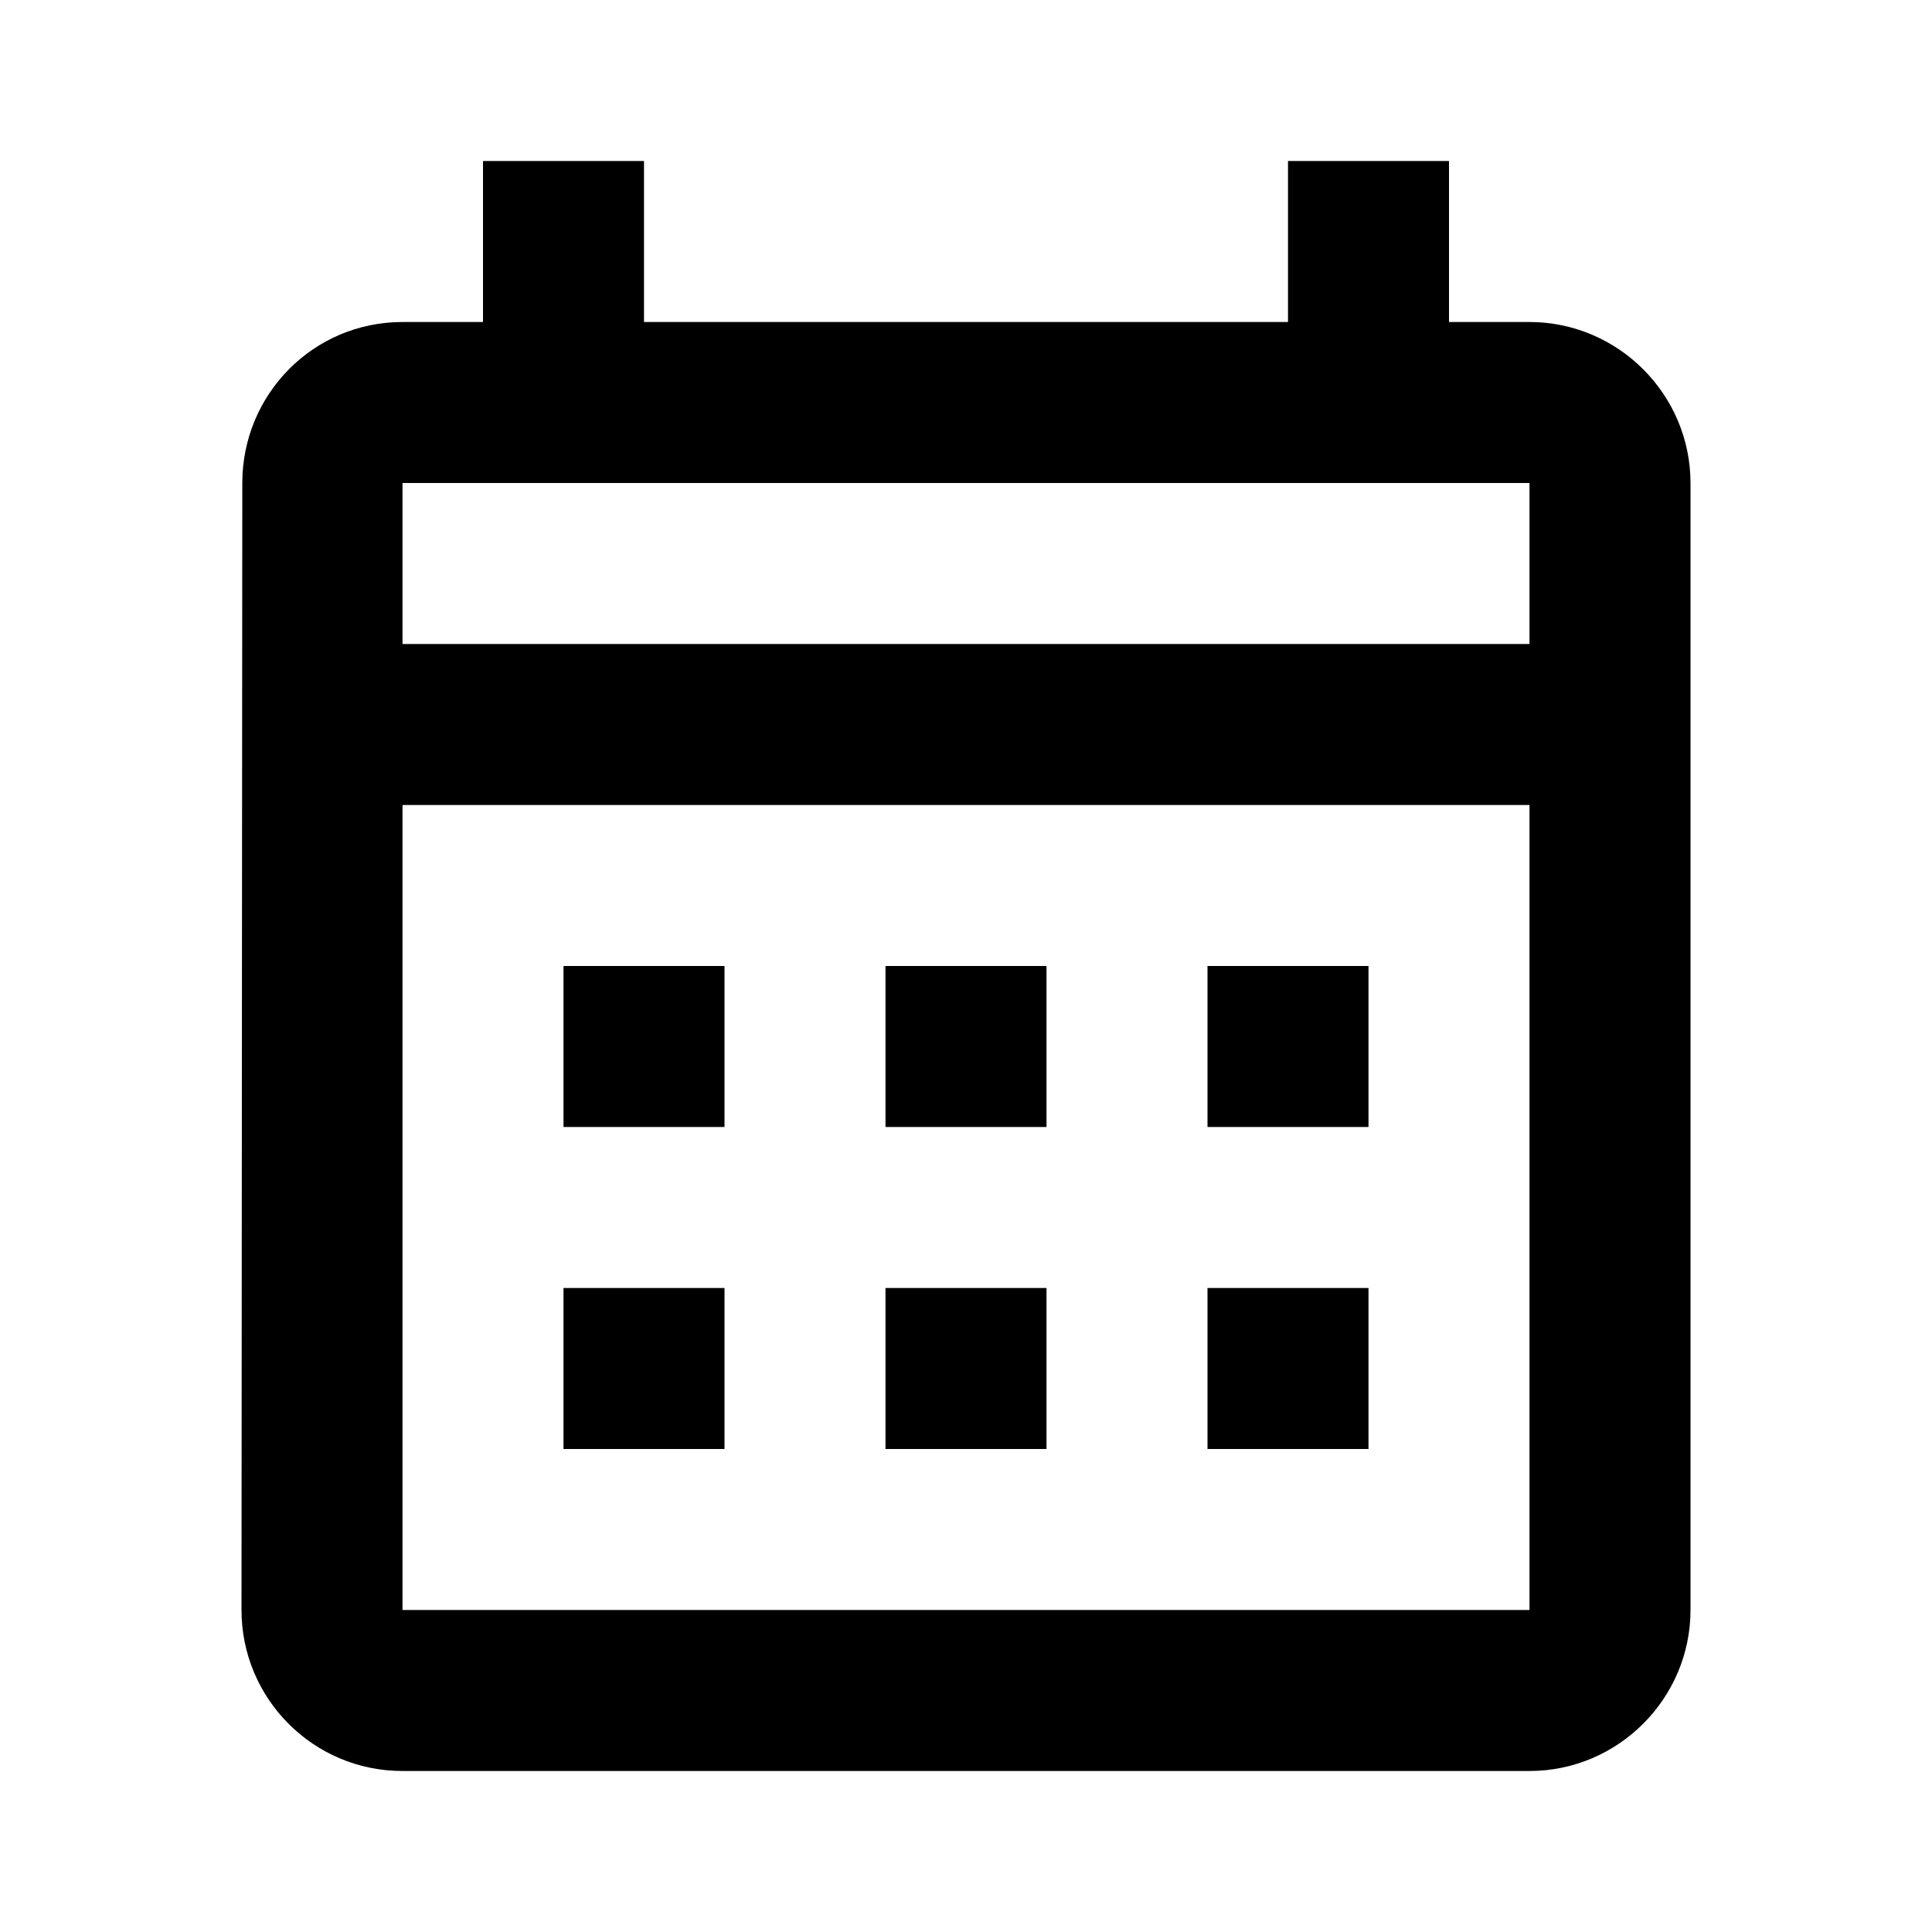
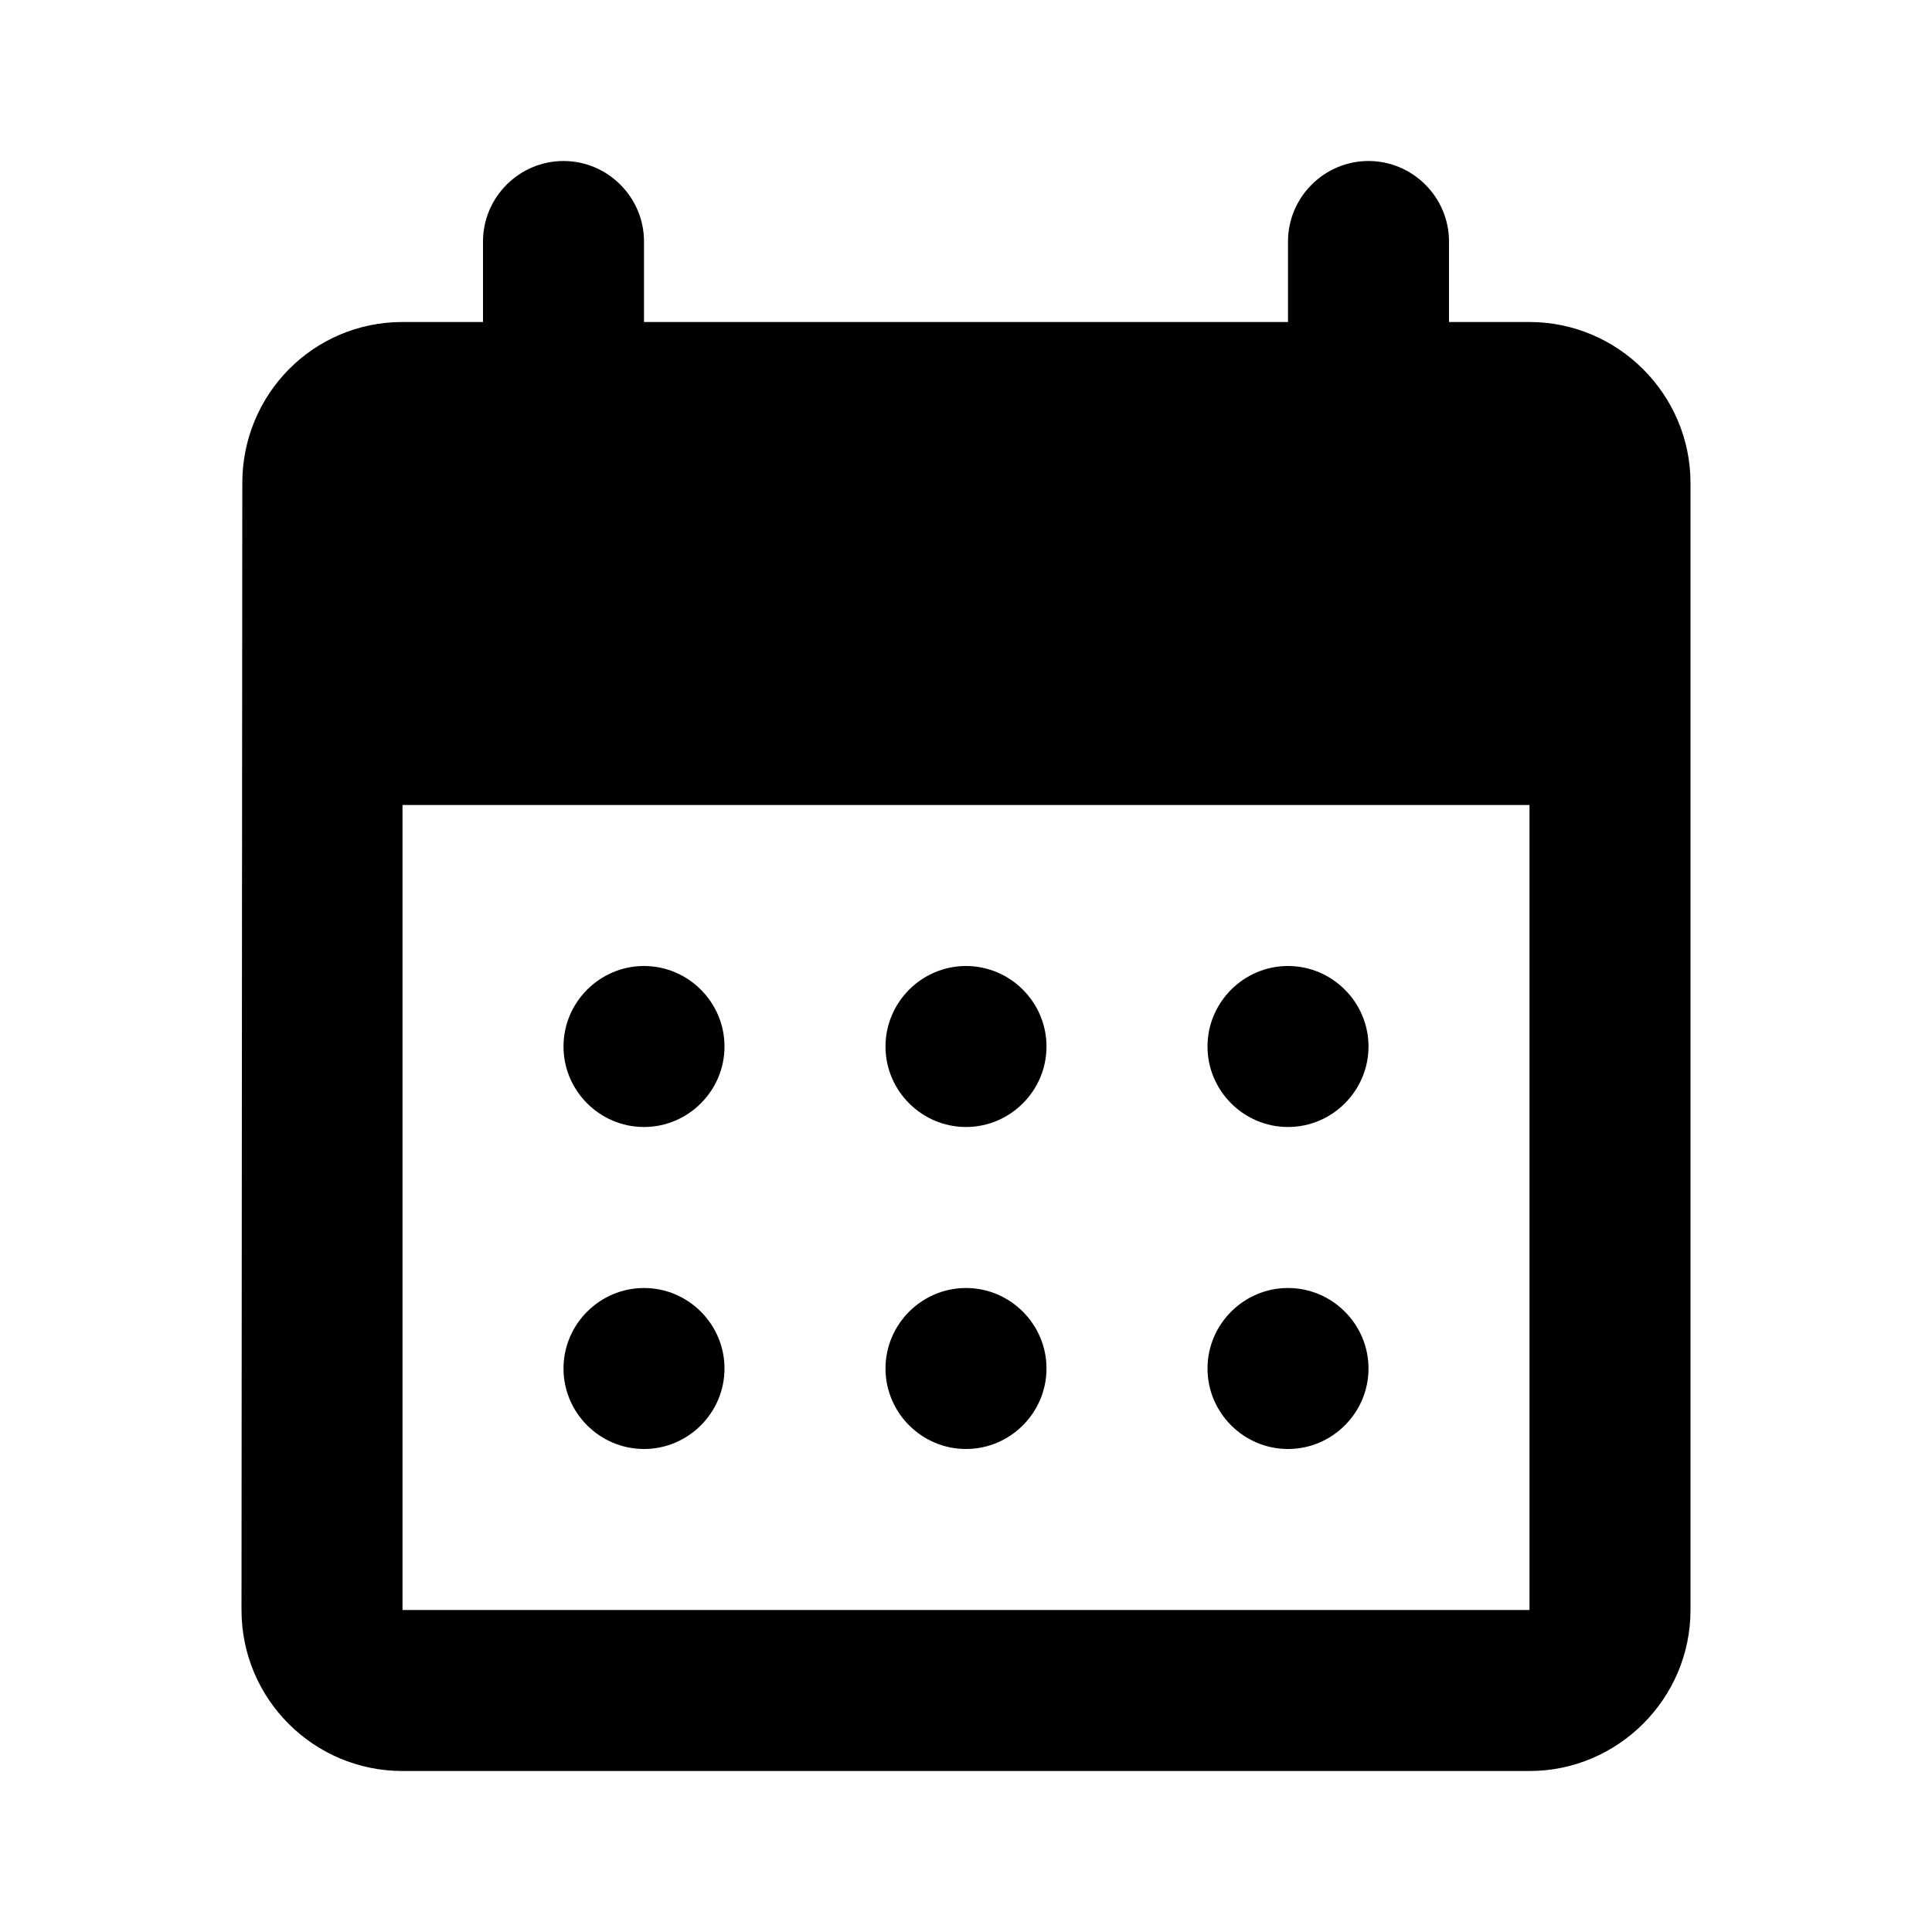
- <svg xmlns="http://www.w3.org/2000/svg" viewBox="0 0 24 24" fill="currentColor">
-   <path d="M19 4h-1V2h-2v2H8V2H6v2H5c-1.11 0-1.99.9-1.99 2L3 20c0 1.1.89 2 2 2h14c1.1 0 2-.9 2-2V6c0-1.1-.9-2-2-2zm0 16H5V10h14v10zM5 8V6h14v2H5zm2 4h2v2H7v-2zm4 0h2v2h-2v-2zm4 0h2v2h-2v-2zm-8 4h2v2H7v-2zm4 0h2v2h-2v-2zm4 0h2v2h-2v-2z" />
+ <svg xmlns="http://www.w3.org/2000/svg" width="24" height="24" viewBox="0 0 24 24">
+   <path d="M17 2c-.55 0-1 .45-1 1v1H8V3c0-.55-.45-1-1-1s-1 .45-1 1v1H5c-1.11 0-1.99.9-1.99 2L3 20a2 2 0 0 0 2 2h14c1.1 0 2-.9 2-2V6c0-1.1-.9-2-2-2h-1V3c0-.55-.45-1-1-1zm2 18H5V10h14v10zm-8-7c0-.55.45-1 1-1s1 .45 1 1s-.45 1-1 1s-1-.45-1-1zm-4 0c0-.55.45-1 1-1s1 .45 1 1s-.45 1-1 1s-1-.45-1-1zm8 0c0-.55.45-1 1-1s1 .45 1 1s-.45 1-1 1s-1-.45-1-1zm-4 4c0-.55.45-1 1-1s1 .45 1 1s-.45 1-1 1s-1-.45-1-1zm-4 0c0-.55.45-1 1-1s1 .45 1 1s-.45 1-1 1s-1-.45-1-1zm8 0c0-.55.45-1 1-1s1 .45 1 1s-.45 1-1 1s-1-.45-1-1z" />
</svg>
